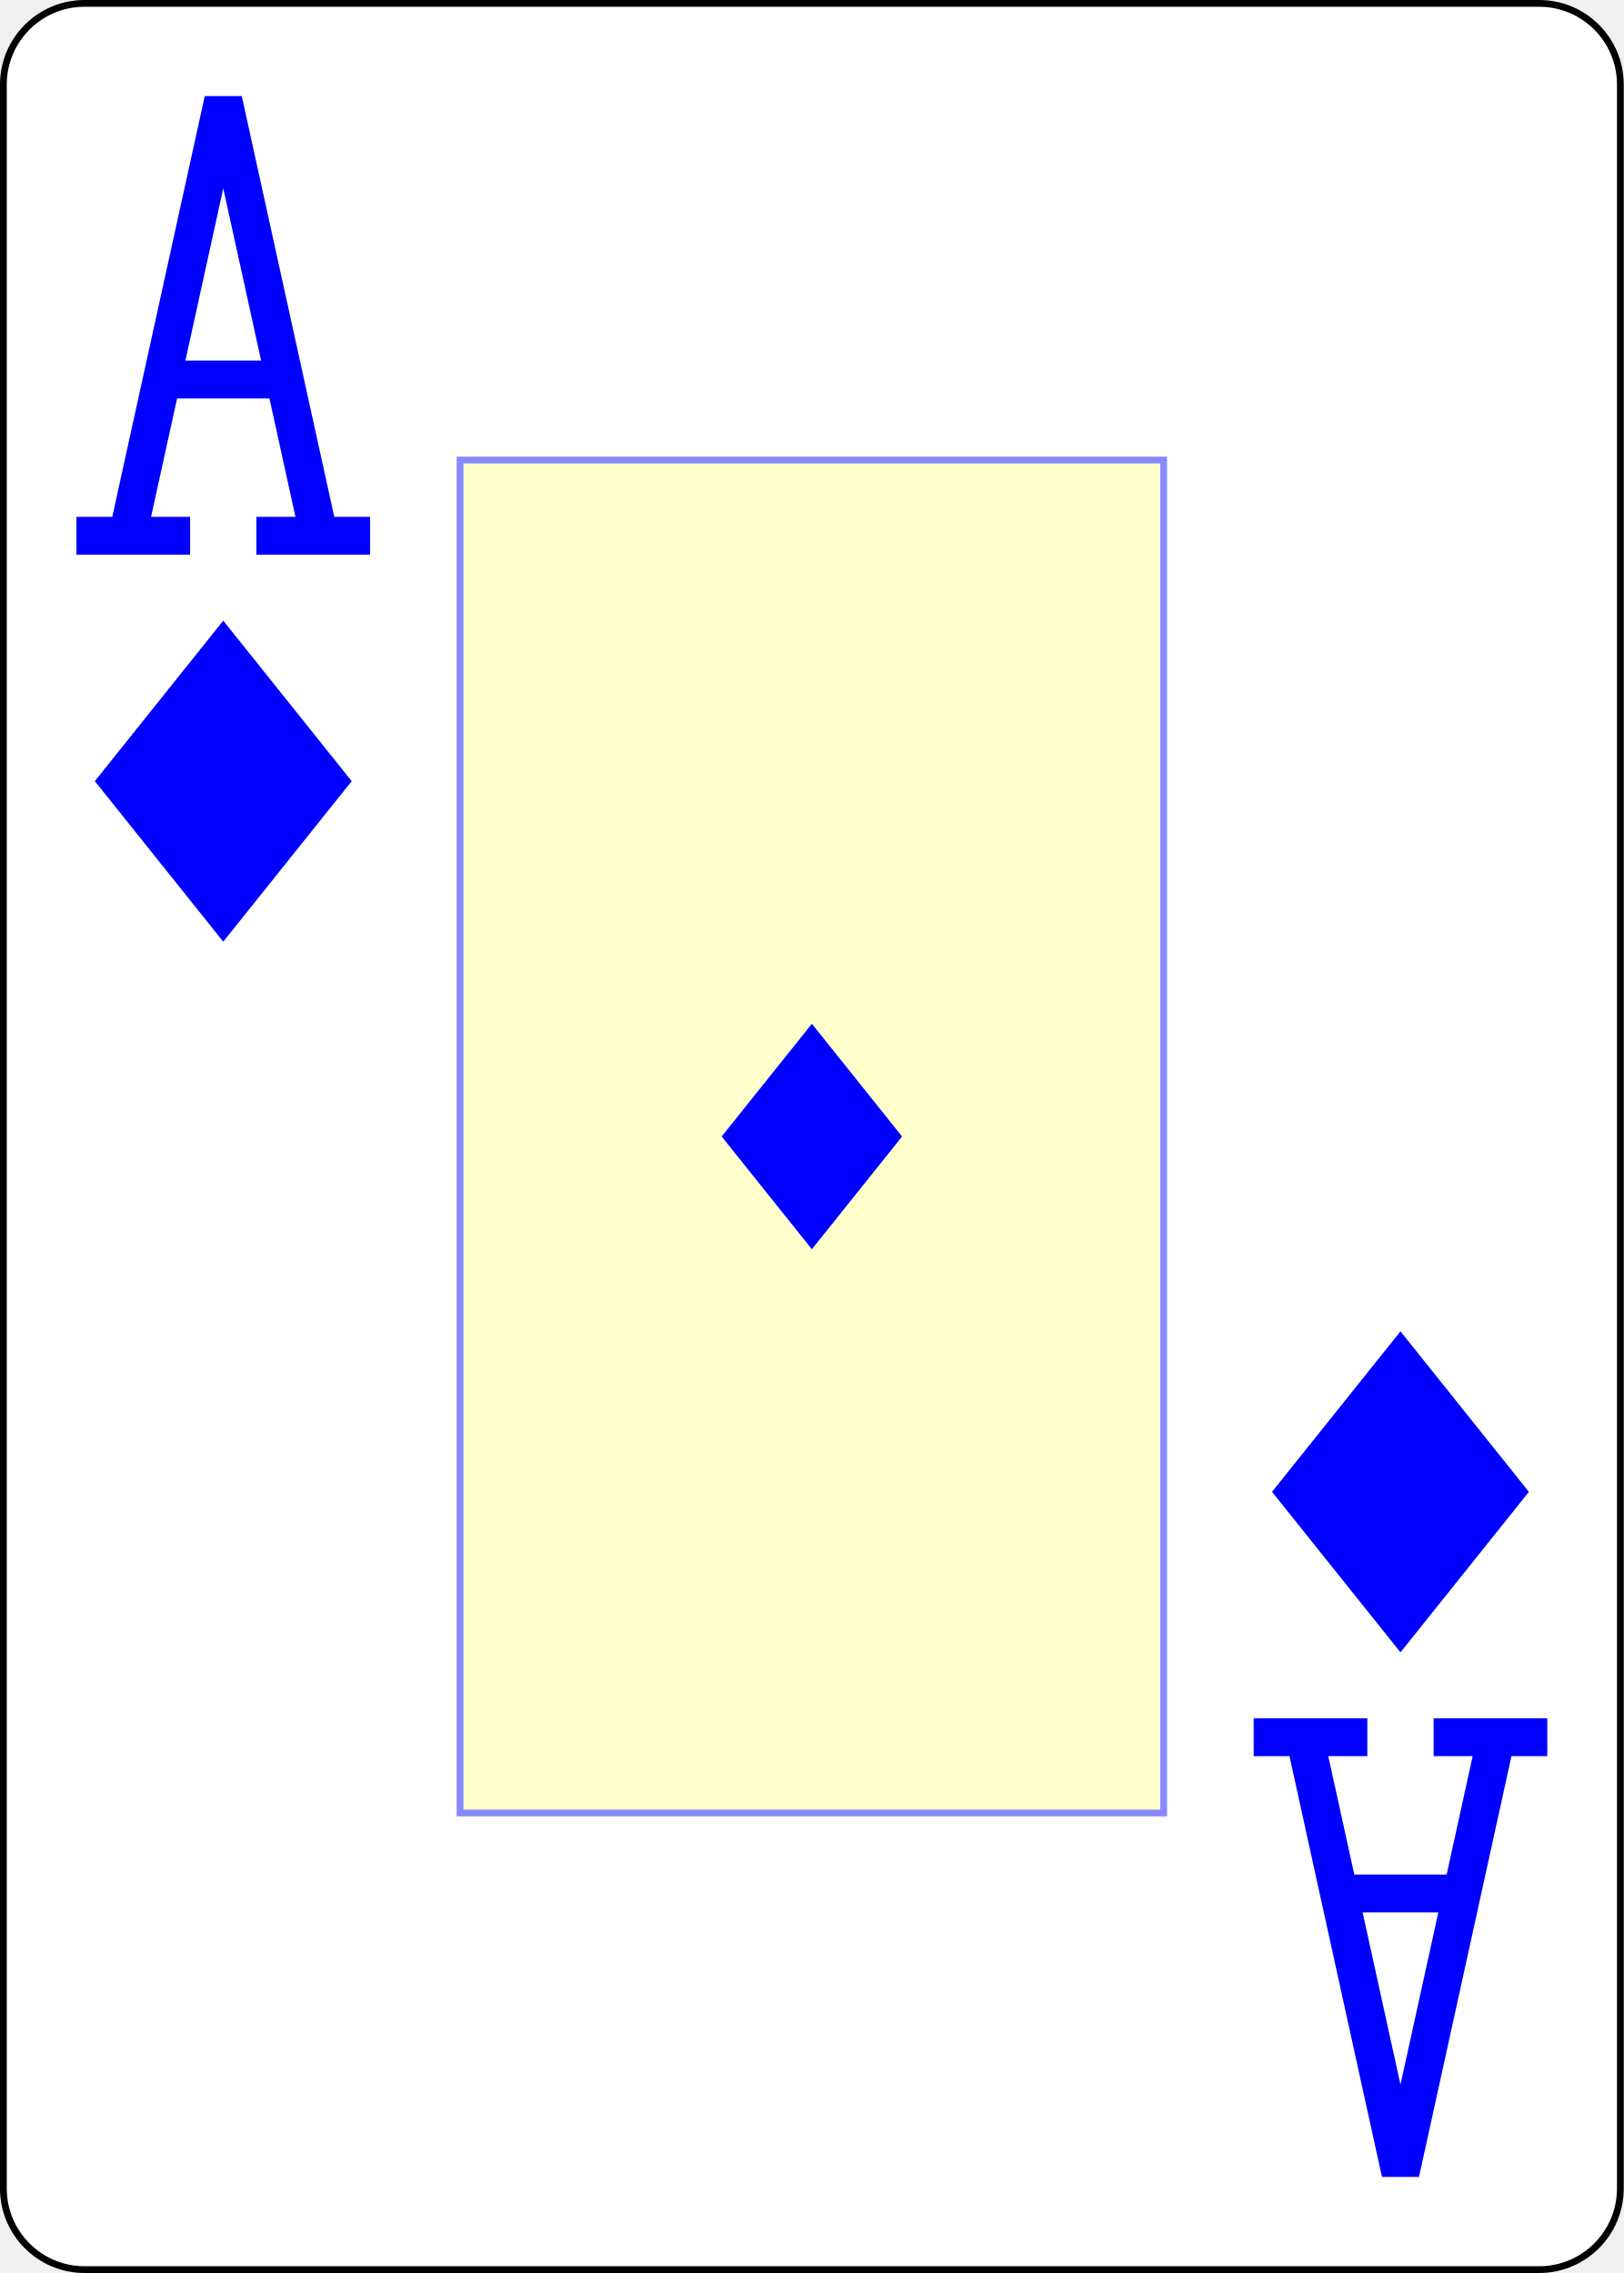
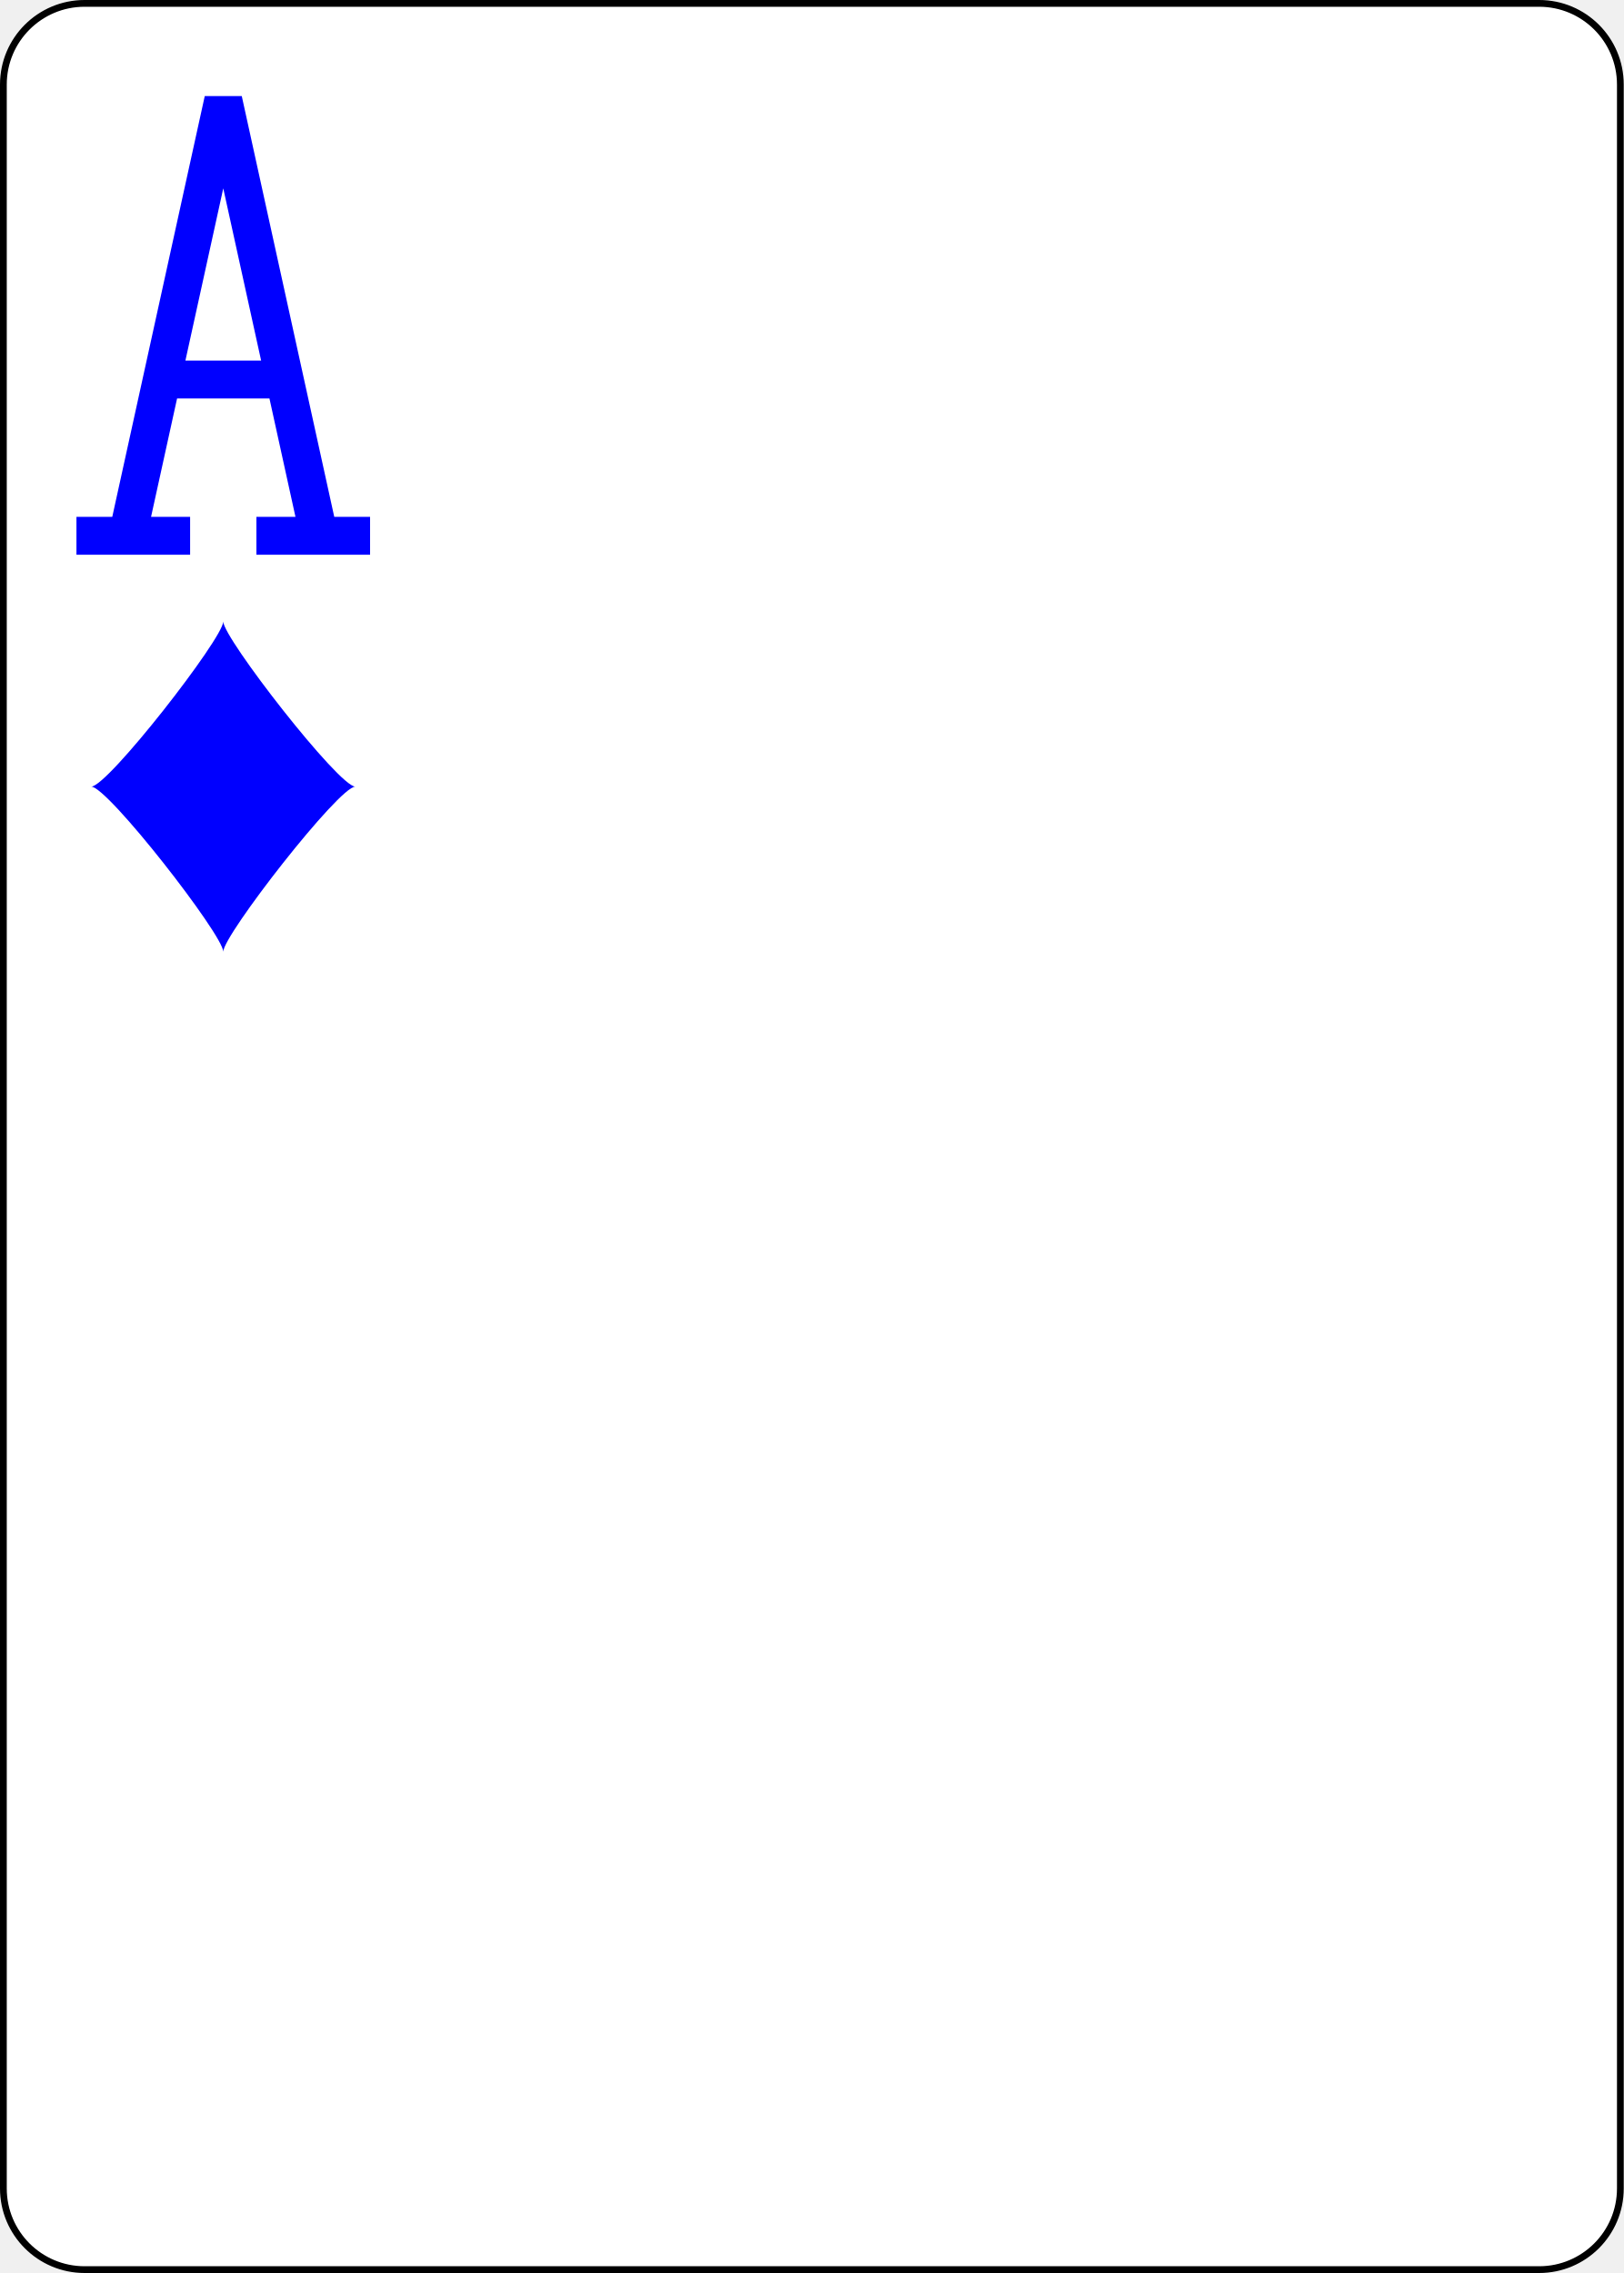
<svg xmlns="http://www.w3.org/2000/svg" xmlns:xlink="http://www.w3.org/1999/xlink" class="card" face="AD" height="3.5in" preserveAspectRatio="none" viewBox="-120 -168 240 336" width="2.5in">
-   <symbol id="VDA" viewBox="-500 -500 1000 1000" preserveAspectRatio="xMinYMid">
-     <path d="M-270 460L-110 460M-200 450L0 -460L200 450M110 460L270 460M-120 130L120 130" stroke="blue" stroke-width="80" stroke-linecap="square" stroke-miterlimit="1.5" fill="none" />
-   </symbol>
-   <symbol id="SDA" viewBox="-600 -600 1200 1200" preserveAspectRatio="xMinYMid">
-     <path d="M-400 0L0 -500L400 0L 0 500Z" fill="blue" />
-   </symbol>
  <defs>
-     <rect id="XDA" width="104" height="200" x="-52" y="-100" />
+     <symbol id="SDA" viewBox="-600 -600 1200 1200" preserveAspectRatio="xMinYMid">
+       <path d="M-400 0C-350 0 0 -450 0 -500C0 -450 350 0 400 0C350 0 0 450 0 500C0 450 -350 0 -400 0Z" fill="blue" />
+     </symbol>
+     <symbol id="VDA" viewBox="-500 -500 1000 1000" preserveAspectRatio="xMinYMid">
+       <path d="M-270 460L-110 460M-200 450L0 -460L200 450M110 460L270 460M-120 130L120 130" stroke="blue" stroke-width="80" stroke-linecap="square" stroke-miterlimit="1.5" fill="none" />
+     </symbol>
  </defs>
  <rect width="239" height="335" x="-119.5" y="-167.5" rx="12" ry="12" fill="white" stroke="black" />
-   <use xlink:href="#XDA" stroke="#88f" fill="#FFC" />
-   <use xlink:href="#SDA" height="40" x="-20" y="-20" />
-   <use xlink:href="#VDA" height="70" x="-122" y="-156" />
-   <use xlink:href="#SDA" height="56.946" x="-115.473" y="-81" />
-   <g transform="rotate(180)">
-     <use xlink:href="#VDA" height="70" x="-122" y="-156" />
-     <use xlink:href="#SDA" height="56.946" x="-115.473" y="-81" />
-   </g>
+   <use xlink:href="#VDA" height="70" width="70" x="-122" y="-156" />
+   <use xlink:href="#SDA" height="58.558" width="58.558" x="-116.279" y="-81" />
+   <g transform="rotate(180)" />
</svg>
